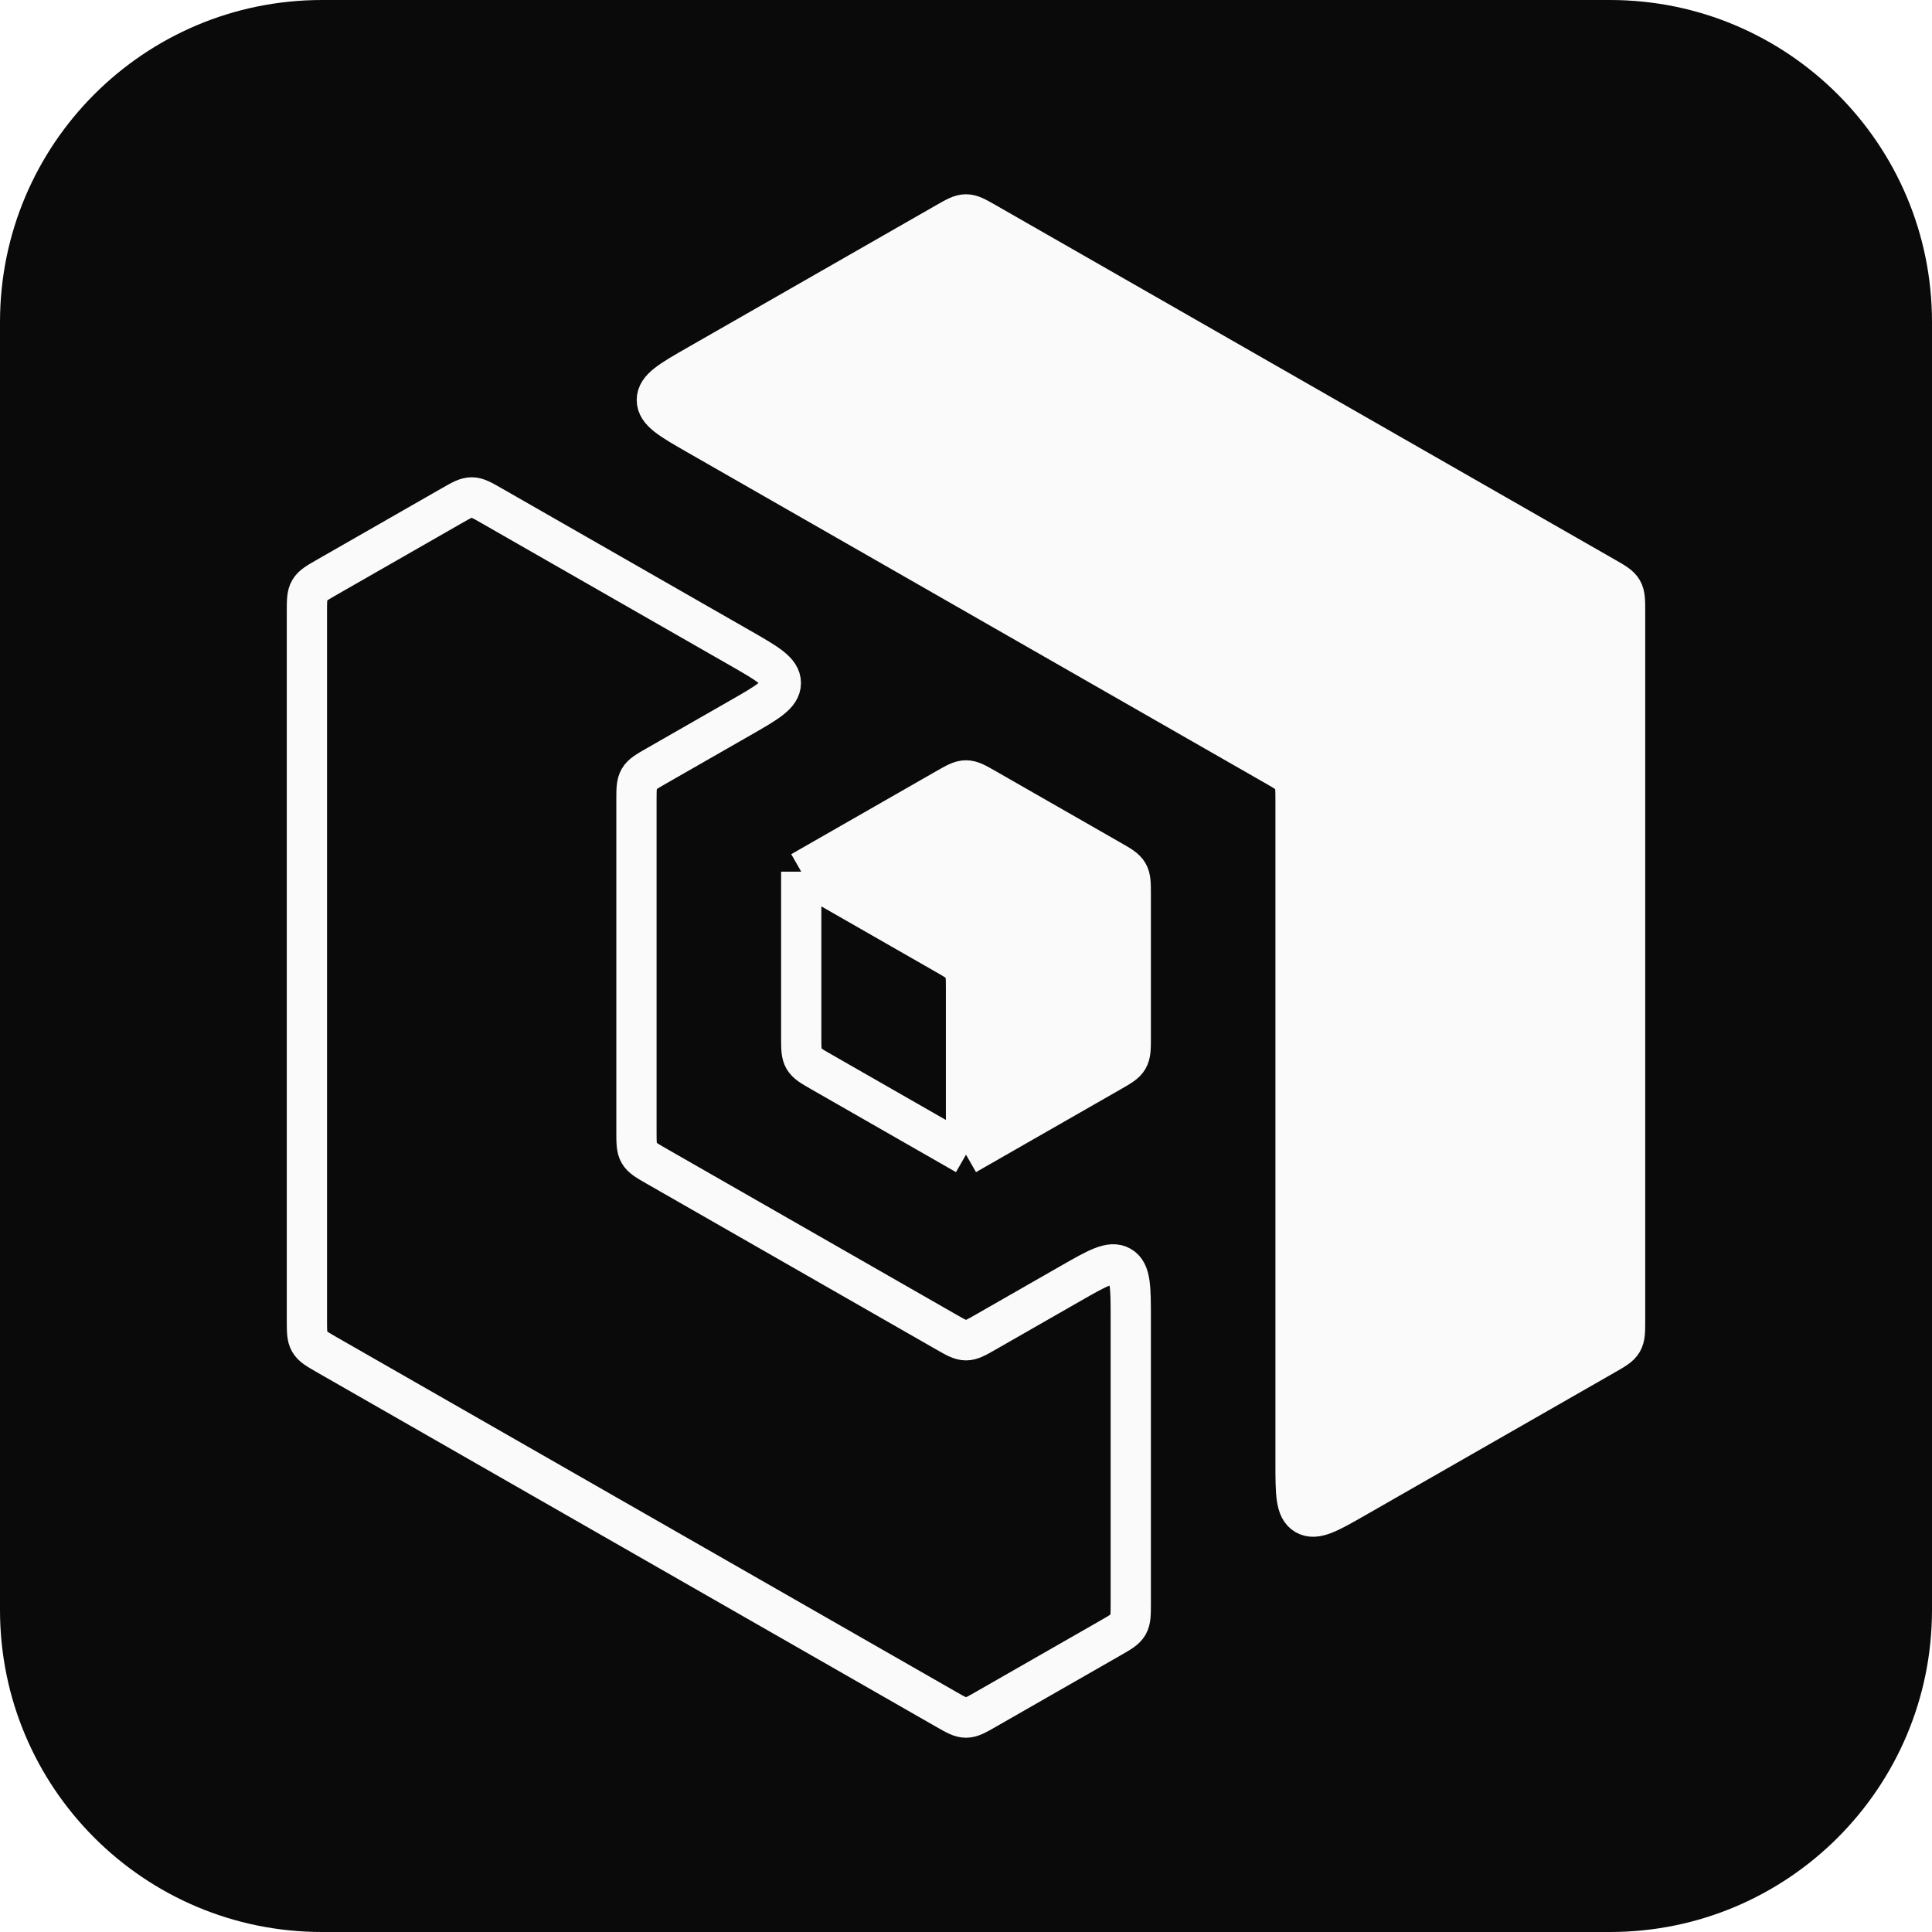
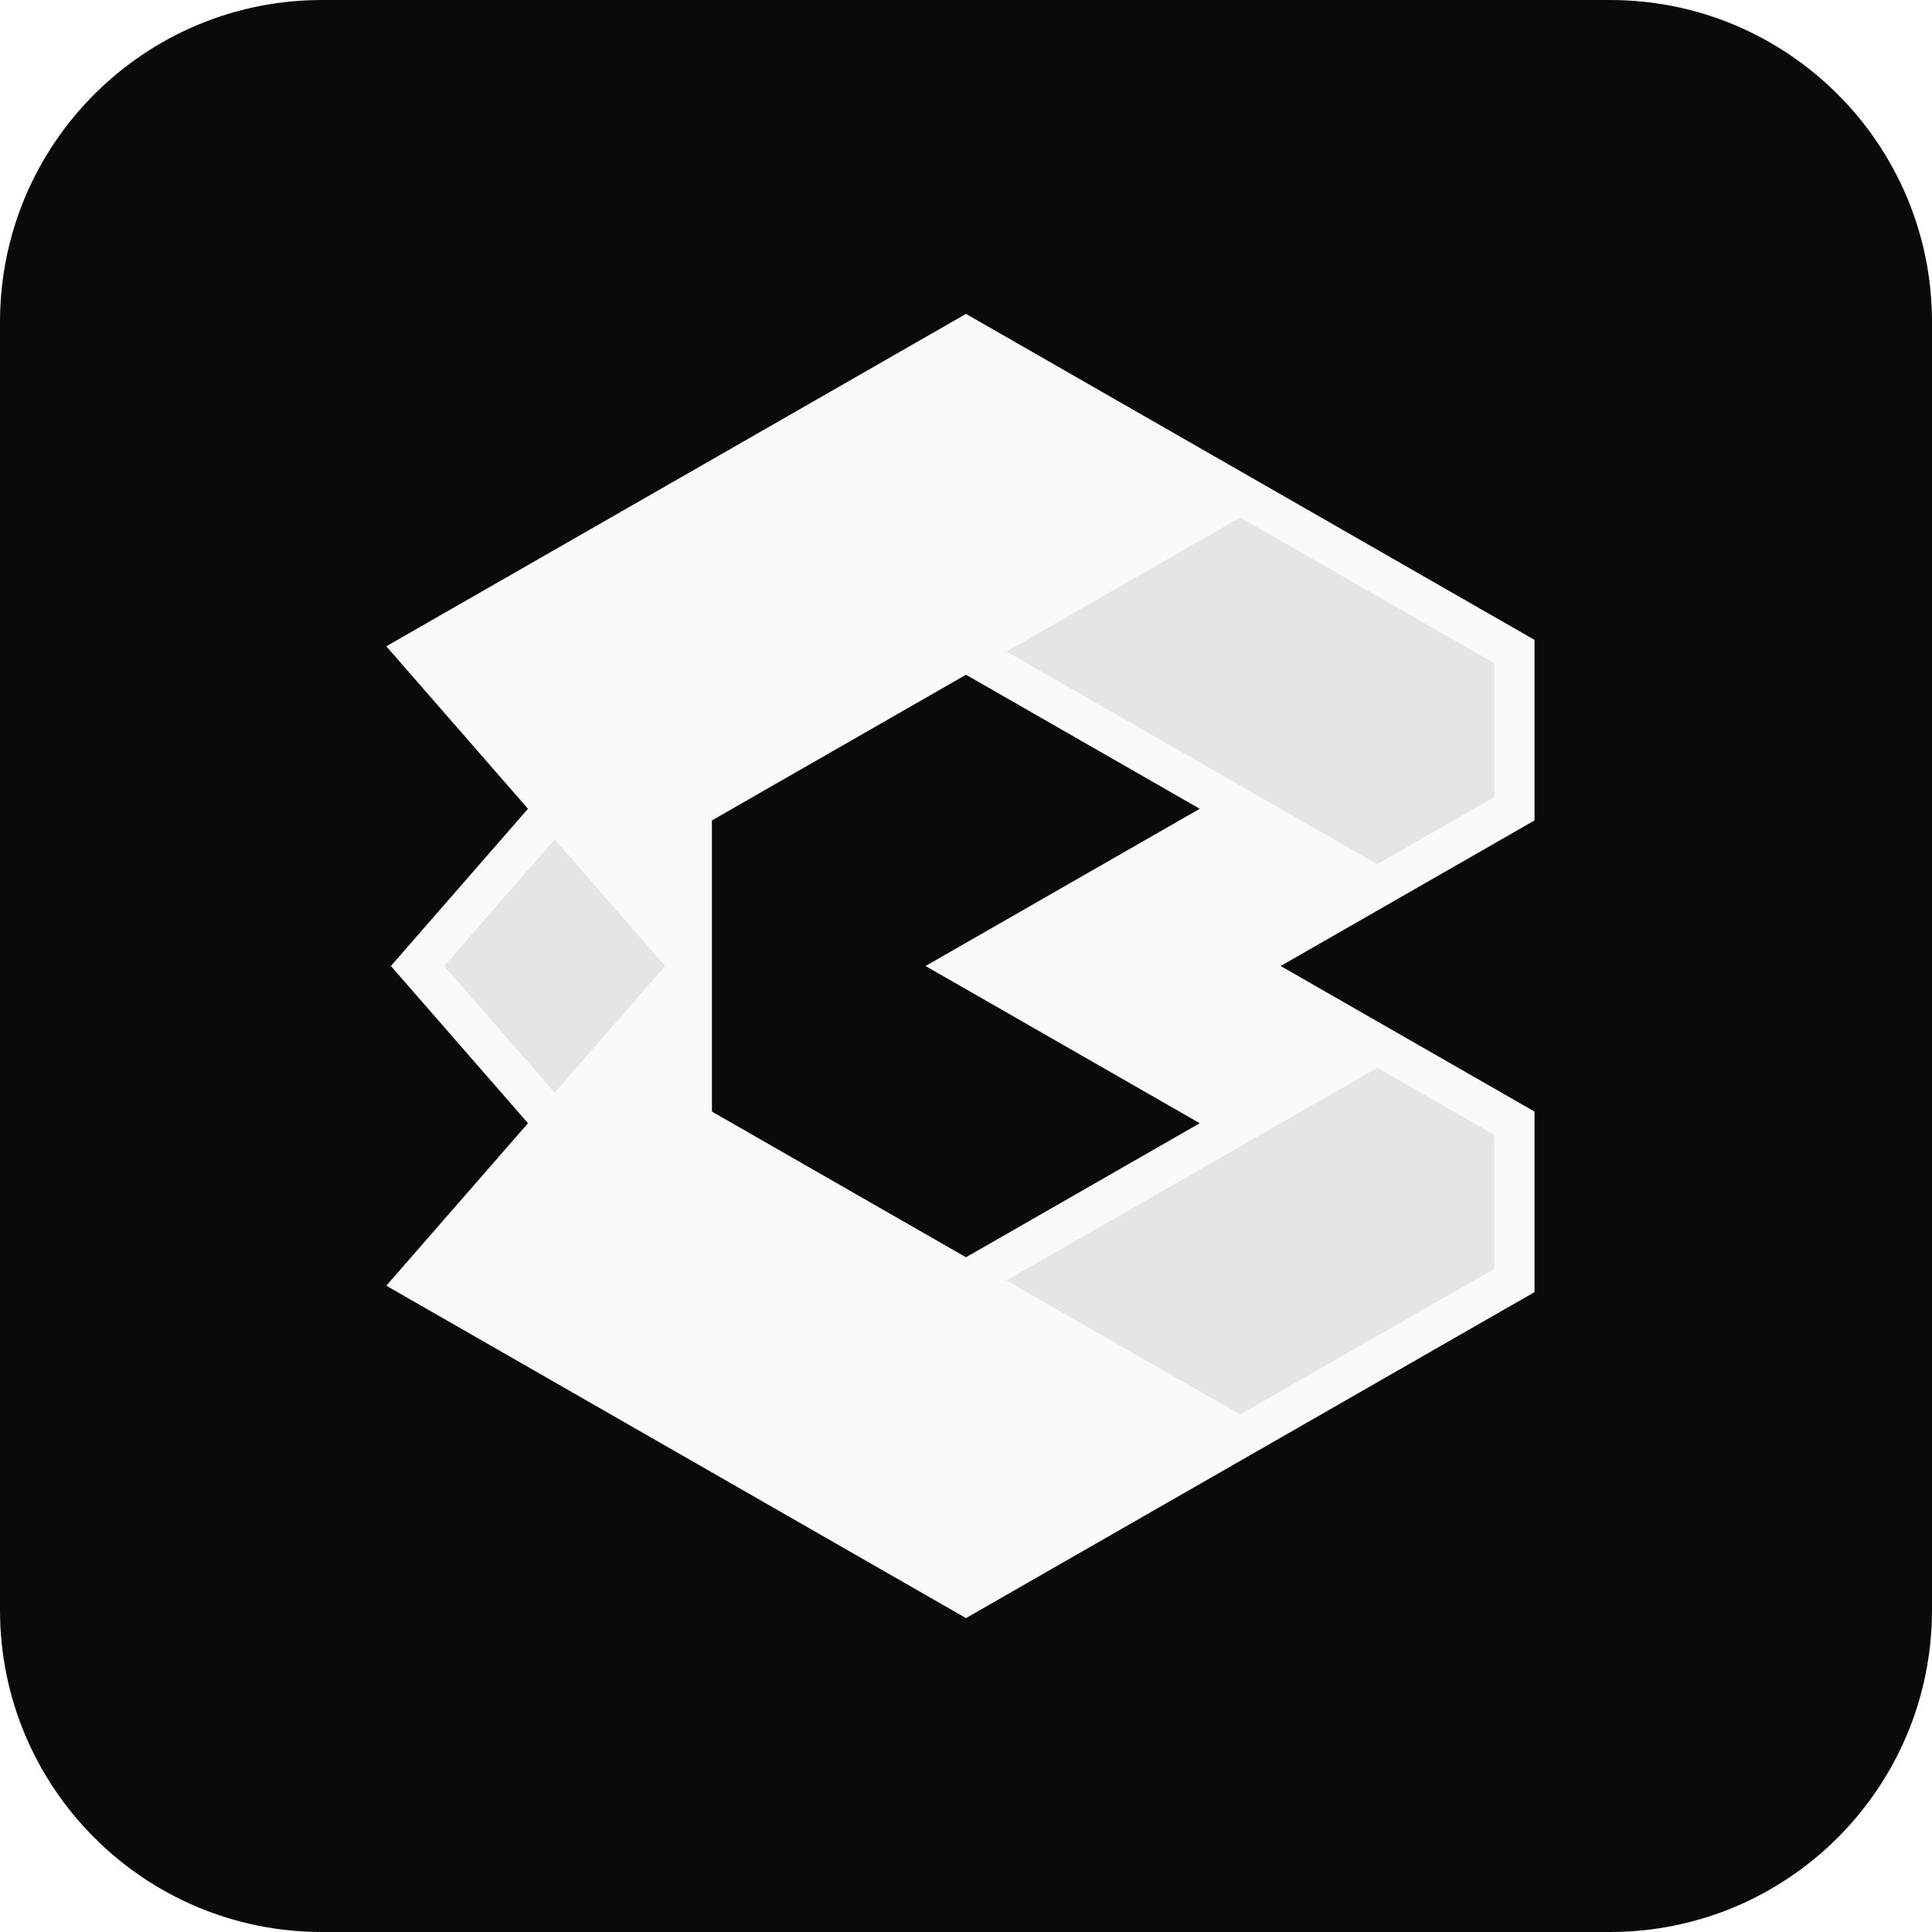
<svg xmlns="http://www.w3.org/2000/svg" width="192" height="192" viewBox="0 0 192 192" fill="none">
  <rect x="192" width="192" height="192" rx="32" transform="rotate(90 192 0)" fill="#0A0A0A" />
-   <path fill-rule="evenodd" clip-rule="evenodd" d="M97.987 78.388C97.017 77.832 96.532 77.555 96 77.555C95.468 77.555 94.983 77.832 94.013 78.388L79.625 86.625L93.987 94.848C94.969 95.41 95.46 95.691 95.73 96.156C96 96.622 96 97.188 96 98.319V114.75L110.362 106.527C111.344 105.965 111.835 105.684 112.105 105.219C112.375 104.753 112.375 104.188 112.375 103.056V88.944C112.375 87.812 112.375 87.247 112.105 86.781C111.835 86.316 111.344 86.035 110.362 85.473L97.987 78.388Z" fill="#FAFAFA" />
-   <path d="M159.487 134.652C160.469 134.09 160.96 133.809 161.23 133.344C161.5 132.878 161.5 132.313 161.5 131.181V96V60.819C161.5 59.688 161.5 59.122 161.23 58.656C160.96 58.191 160.469 57.91 159.487 57.348L128.75 39.75L97.987 22.138C97.017 21.582 96.532 21.305 96 21.305C95.468 21.305 94.983 21.582 94.013 22.138L69.313 36.279C66.621 37.82 65.275 38.59 65.275 39.75C65.275 40.91 66.621 41.68 69.313 43.221L79.625 49.125L96 58.5L126.737 76.098C127.719 76.66 128.21 76.941 128.48 77.406C128.75 77.872 128.75 78.438 128.75 79.569V96V105.375V114.75V145.351C128.75 148.419 128.75 149.953 129.747 150.531C130.744 151.109 132.075 150.346 134.737 148.822L159.487 134.652Z" fill="#FAFAFA" />
-   <path d="M63.25 152.25L94.013 169.862C94.983 170.418 95.468 170.695 96 170.695C96.532 170.695 97.017 170.418 97.987 169.862L110.362 162.777C111.344 162.215 111.835 161.934 112.105 161.469C112.375 161.003 112.375 160.437 112.375 159.306V131.024C112.375 127.956 112.375 126.422 111.378 125.844C110.381 125.266 109.05 126.029 106.388 127.553L97.987 132.362C97.017 132.918 96.532 133.195 96 133.195C95.468 133.195 94.983 132.918 94.013 132.362L79.625 124.125L65.263 115.902C64.281 115.34 63.789 115.059 63.52 114.594C63.25 114.128 63.25 113.563 63.25 112.431V96V86.625V79.569C63.25 78.438 63.25 77.872 63.52 77.406C63.789 76.941 64.281 76.66 65.263 76.098L73.562 71.346C76.254 69.805 77.6 69.034 77.6 67.875C77.6 66.716 76.254 65.945 73.562 64.404L71.438 63.188L48.862 50.263C47.892 49.707 47.407 49.43 46.875 49.43C46.343 49.43 45.858 49.707 44.888 50.263L32.513 57.348C31.531 57.91 31.04 58.191 30.77 58.656C30.5 59.122 30.5 59.688 30.5 60.819V96V114.75V131.181C30.5 132.313 30.5 132.878 30.77 133.344C31.04 133.809 31.531 134.09 32.513 134.652L46.875 142.875L63.25 152.25Z" fill="#0A0A0A" />
-   <path d="M79.625 86.625V103.056C79.625 104.188 79.625 104.753 79.895 105.219C80.165 105.684 80.656 105.965 81.638 106.527L96 114.75M79.625 86.625L94.013 78.388C94.983 77.832 95.468 77.555 96 77.555C96.532 77.555 97.017 77.832 97.987 78.388L110.362 85.473C111.344 86.035 111.835 86.316 112.105 86.781C112.375 87.247 112.375 87.812 112.375 88.944V103.056C112.375 104.188 112.375 104.753 112.105 105.219C111.835 105.684 111.344 105.965 110.362 106.527L96 114.75M79.625 86.625L93.987 94.848C94.969 95.41 95.46 95.691 95.73 96.156C96 96.622 96 97.188 96 98.319V114.75M161.5 96V131.181C161.5 132.313 161.5 132.878 161.23 133.344C160.96 133.809 160.469 134.09 159.487 134.652L134.737 148.822C132.075 150.346 130.744 151.109 129.747 150.531C128.75 149.953 128.75 148.419 128.75 145.351V114.75V105.375V96V79.569C128.75 78.438 128.75 77.872 128.48 77.406C128.21 76.941 127.719 76.66 126.737 76.098L96 58.5L79.625 49.125L69.313 43.221C66.621 41.68 65.275 40.91 65.275 39.75C65.275 38.59 66.621 37.82 69.313 36.279L94.013 22.138C94.983 21.582 95.468 21.305 96 21.305C96.532 21.305 97.017 21.582 97.987 22.138L128.75 39.75L159.487 57.348C160.469 57.91 160.96 58.191 161.23 58.656C161.5 59.122 161.5 59.688 161.5 60.819V96ZM63.25 152.25L94.013 169.862C94.983 170.418 95.468 170.695 96 170.695C96.532 170.695 97.017 170.418 97.987 169.862L110.362 162.777C111.344 162.215 111.835 161.934 112.105 161.469C112.375 161.003 112.375 160.437 112.375 159.306V131.024C112.375 127.956 112.375 126.422 111.378 125.844C110.381 125.266 109.05 126.029 106.388 127.553L97.987 132.362C97.017 132.918 96.532 133.195 96 133.195C95.468 133.195 94.983 132.918 94.013 132.362L79.625 124.125L65.263 115.902C64.281 115.34 63.789 115.059 63.52 114.594C63.25 114.128 63.25 113.563 63.25 112.431V96V86.625V79.569C63.25 78.438 63.25 77.872 63.52 77.406C63.789 76.941 64.281 76.66 65.263 76.098L73.562 71.346C76.254 69.805 77.6 69.034 77.6 67.875C77.6 66.716 76.254 65.945 73.562 64.404L71.438 63.188L48.862 50.263C47.892 49.707 47.407 49.43 46.875 49.43C46.343 49.43 45.858 49.707 44.888 50.263L32.513 57.348C31.531 57.91 31.04 58.191 30.77 58.656C30.5 59.122 30.5 59.688 30.5 60.819V96V114.75V131.181C30.5 132.313 30.5 132.878 30.77 133.344C31.04 133.809 31.531 134.09 32.513 134.652L46.875 142.875L63.25 152.25Z" stroke="#FAFAFA" stroke-width="4" />
+   <path fill-rule="evenodd" clip-rule="evenodd" d="M109.625 119.438L123.25 111.625L136.875 103.812L150.5 111.625V119.438V127.25L123.25 142.875L109.625 135.062L96 127.25L109.625 119.438ZM136.875 88.188L150.5 80.375V64.75L123.25 49.125L96 64.75L123.25 80.375L136.875 88.188Z" fill="#E5E5E5" />
+   <path d="M96 96L109.625 103.812L123.25 111.625L136.875 103.812L123.25 96L136.875 88.188L123.25 80.375L109.625 88.188L96 96Z" fill="#FAFAFA" />
+   <path fill-rule="evenodd" clip-rule="evenodd" d="M96 33.5L123.25 49.125L96 64.75L82.375 72.562L68.75 80.375V96L55.125 80.375L41.5 64.75L68.75 49.125L96 33.5ZM55.125 111.625L41.5 127.25L68.75 142.875L82.375 150.688L96 158.5L123.25 142.875L109.625 135.062L96 127.25L82.375 119.438L68.75 111.625V96L55.125 111.625Z" fill="#FAFAFA" />
+   <path d="M41.5 96L55.125 111.625L68.75 96L55.125 80.375L41.5 96Z" fill="#E5E5E5" />
+   <path d="M96 127.25L109.625 119.438L123.25 111.625M96 127.25L82.375 119.438L68.75 111.625V96M96 127.25L109.625 135.062L123.25 142.875M96 64.75L82.375 72.562L68.75 80.375M96 64.75L68.75 80.375M96 64.75L123.25 49.125M96 64.75L123.25 80.375M123.25 49.125L96 33.5L68.75 49.125L41.5 64.75L55.125 80.375M123.25 49.125L150.5 64.75V80.375L136.875 88.188M123.25 111.625L109.625 103.812L96 96L109.625 88.188L123.25 80.375M123.25 111.625L136.875 103.812M68.75 80.375V96M123.25 80.375L136.875 88.188M136.875 88.188L123.25 96L136.875 103.812M136.875 103.812L150.5 111.625V119.438V127.25L123.25 142.875M123.25 142.875L96 158.5L82.375 150.688L68.75 142.875L41.5 127.25L55.125 111.625M55.125 111.625L41.5 96L55.125 80.375M55.125 111.625L68.75 96M55.125 80.375L68.75 96" stroke="#FAFAFA" stroke-width="4" />
</svg>
